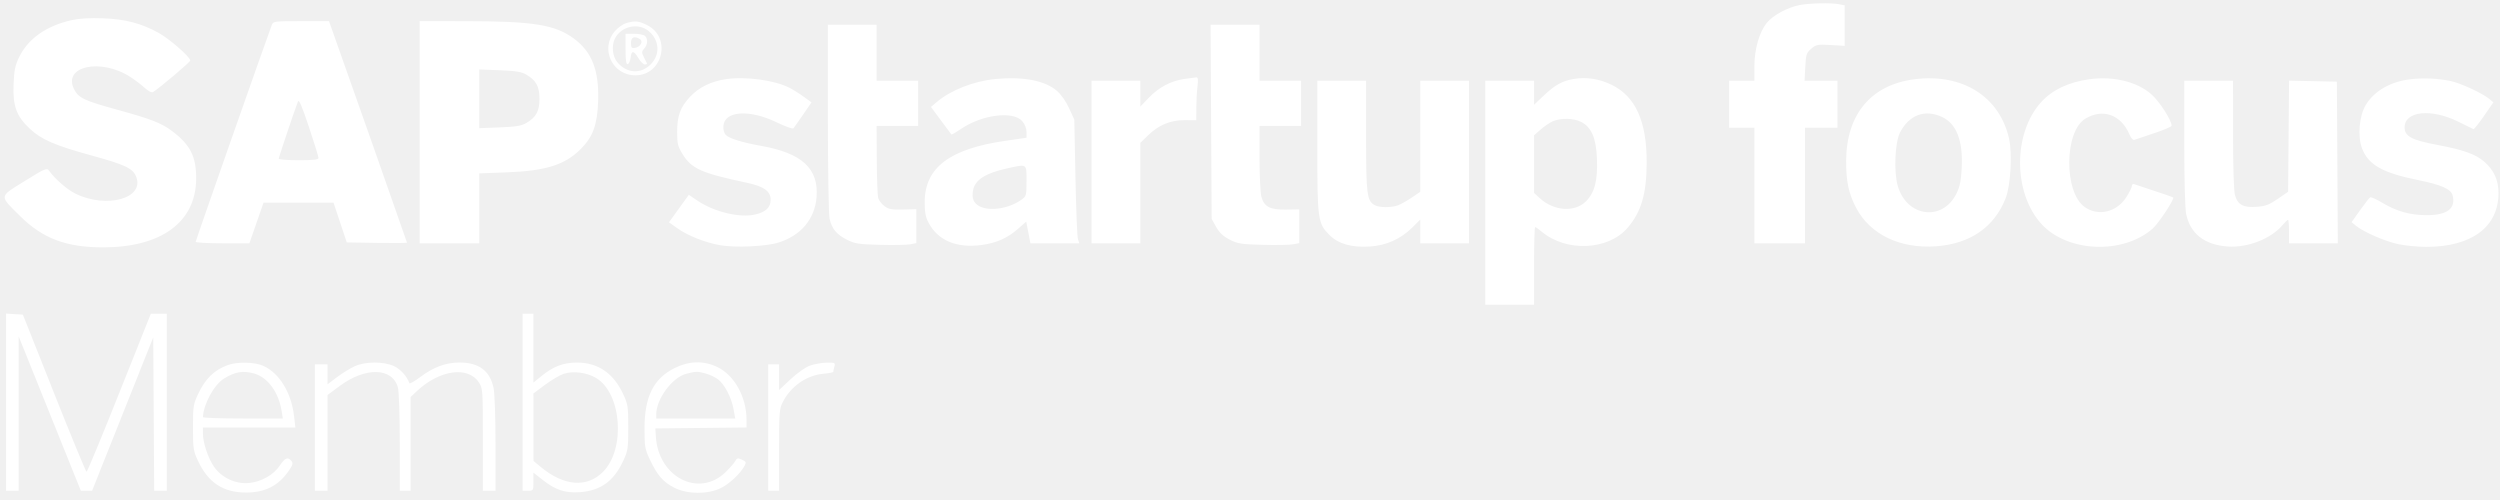
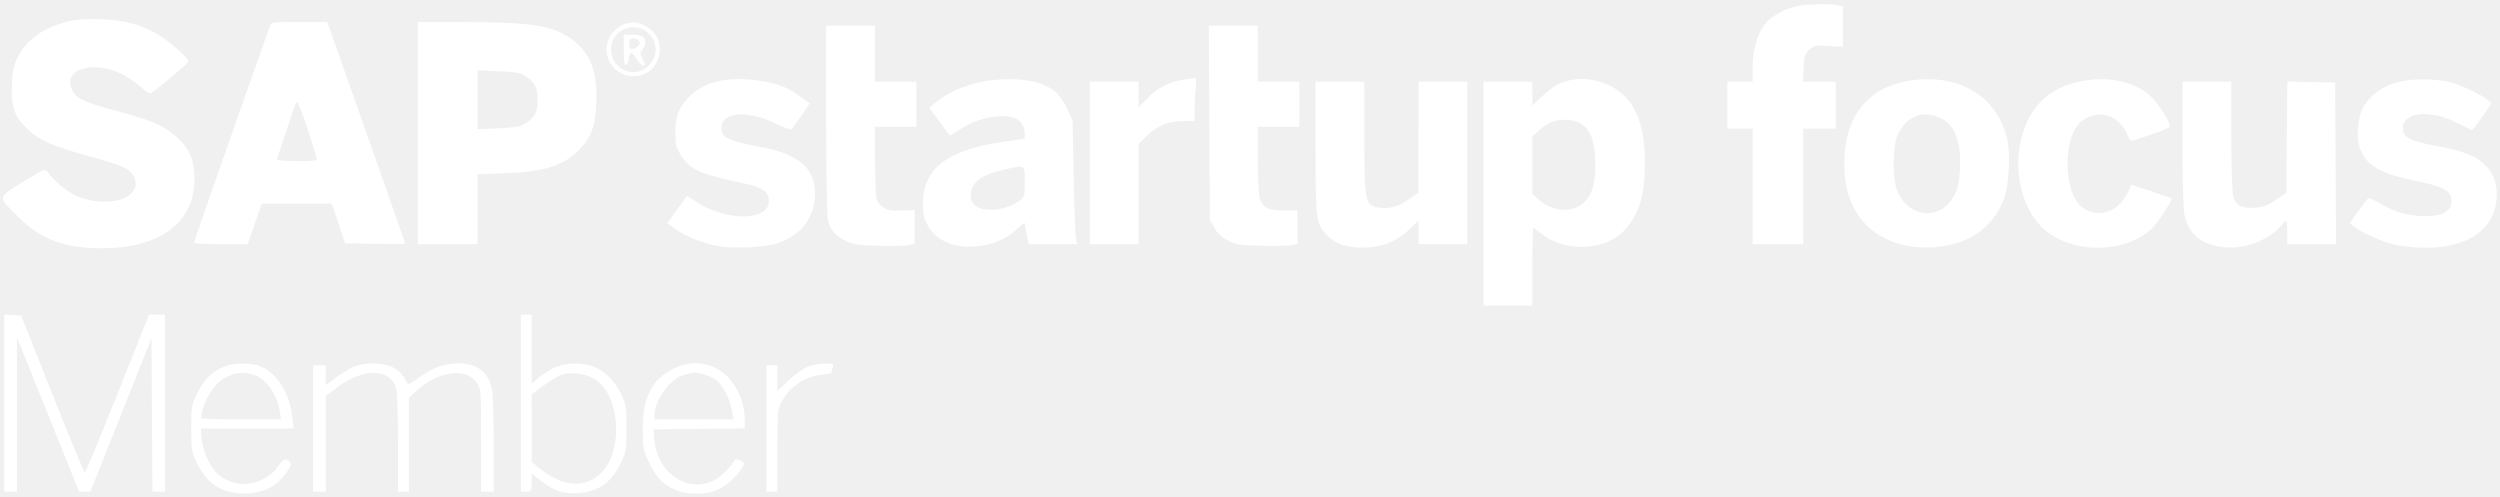
- <svg xmlns="http://www.w3.org/2000/svg" viewBox="0 0 250 50" fill="none">
-   <path fill-rule="evenodd" clip-rule="evenodd" d="M179.963 0.506C178.753 0.744 177.32 1.515 176.702 2.262C175.932 3.192 175.439 4.905 175.439 6.649V8.075H174.175H172.911V10.424V12.771H174.175H175.439V18.551V24.331H177.968H180.497V18.551V12.771H182.122H183.748V10.424V8.075H182.103H180.457L180.527 6.701C180.59 5.448 180.642 5.287 181.123 4.874C181.611 4.454 181.755 4.427 183.06 4.502L184.47 4.584V2.559V0.535L183.906 0.422C183.134 0.267 180.942 0.314 179.963 0.506ZM7.144 2.018C4.627 2.59 2.818 3.865 1.922 5.696C1.512 6.534 1.414 7.008 1.357 8.442C1.27 10.604 1.642 11.619 2.98 12.87C4.149 13.965 5.465 14.535 9.167 15.552C12.492 16.465 13.27 16.831 13.605 17.64C14.508 19.821 10.697 20.905 7.544 19.364C6.716 18.96 5.497 17.898 4.896 17.058C4.686 16.766 4.491 16.85 2.458 18.113C-0.134 19.724 -0.108 19.507 2.031 21.627C4.288 23.862 6.654 24.746 10.357 24.736C16.148 24.721 19.575 22.197 19.616 17.919C19.637 15.675 19.042 14.484 17.208 13.107C16.132 12.298 15.112 11.903 11.642 10.949C8.408 10.061 7.837 9.786 7.403 8.914C6.262 6.616 10.072 5.787 13.024 7.69C13.495 7.993 14.149 8.489 14.479 8.792C14.843 9.126 15.166 9.289 15.302 9.206C15.956 8.803 19.027 6.204 19.027 6.053C19.027 5.707 16.949 3.888 15.875 3.294C14.131 2.329 12.526 1.909 10.267 1.829C8.952 1.783 7.896 1.846 7.144 2.018ZM27.171 2.522C26.608 4.003 19.568 24.055 19.568 24.178C19.568 24.262 20.777 24.331 22.254 24.331H24.94L25.646 22.299L26.353 20.267H29.854H33.355L34.017 22.254L34.68 24.241L37.69 24.29C39.346 24.317 40.7 24.305 40.7 24.262C40.7 24.203 34.136 5.559 33.077 2.612L32.898 2.115H30.112C27.388 2.115 27.322 2.124 27.171 2.522ZM41.965 13.223V24.331H44.945H47.925V20.835V17.339L50.679 17.235C54.573 17.09 56.492 16.487 58.064 14.914C59.295 13.683 59.733 12.484 59.814 10.128C59.92 7.041 59.199 5.184 57.372 3.844C55.493 2.466 53.312 2.119 46.525 2.117L41.965 2.115V13.223ZM62.618 2.312C62.306 2.403 61.806 2.755 61.508 3.094C59.971 4.845 61.206 7.535 63.545 7.533C66.28 7.53 67.172 3.753 64.729 2.522C63.868 2.087 63.516 2.052 62.618 2.312ZM82.788 11.823C82.79 16.964 82.866 21.489 82.957 21.879C83.189 22.881 83.66 23.45 84.69 23.97C85.483 24.37 85.854 24.428 87.988 24.484C89.31 24.519 90.671 24.495 91.013 24.431L91.634 24.314V22.616V20.918L90.293 20.953C89.179 20.983 88.866 20.925 88.446 20.612C88.168 20.404 87.885 20.038 87.818 19.799C87.751 19.56 87.688 17.84 87.678 15.977L87.66 12.591H89.737H91.815V10.333V8.075H89.737H87.66V5.276V2.476H85.222H82.784L82.788 11.823ZM121.111 12.184L121.165 21.892L121.616 22.695C121.941 23.273 122.32 23.628 122.965 23.96C123.77 24.373 124.114 24.428 126.273 24.484C127.598 24.519 128.962 24.495 129.303 24.431L129.924 24.314V22.626V20.938L128.599 20.959C126.999 20.983 126.419 20.682 126.141 19.682C126.038 19.308 125.952 17.56 125.952 15.797L125.951 12.591H128.028H130.105V10.333V8.075H128.028H125.951V5.276V2.476H123.504H121.057L121.111 12.184ZM64.877 3.114C65.957 4.023 66.037 5.468 65.062 6.444C64.076 7.43 62.671 7.34 61.739 6.232C61.249 5.65 61.135 4.57 61.488 3.864C62.114 2.614 63.831 2.235 64.877 3.114ZM62.555 4.93C62.555 6.089 62.612 6.461 62.781 6.406C62.905 6.365 63.032 6.074 63.063 5.759C63.136 5.015 63.38 5.033 63.843 5.818C64.048 6.165 64.337 6.45 64.484 6.45C64.632 6.45 64.723 6.389 64.686 6.314C64.65 6.24 64.508 5.956 64.372 5.683C64.154 5.249 64.16 5.146 64.423 4.856C64.774 4.467 64.812 3.902 64.505 3.596C64.386 3.477 63.899 3.379 63.422 3.379H62.555V4.93ZM64 3.919C64.359 4.148 64.027 4.711 63.485 4.792C63.16 4.84 63.097 4.76 63.097 4.295C63.097 3.71 63.445 3.565 64 3.919ZM52.616 7.454C53.618 8.04 53.946 8.638 53.946 9.882C53.946 11.125 53.618 11.723 52.616 12.309C52.148 12.584 51.57 12.677 49.971 12.739L47.925 12.817V9.882V6.946L49.971 7.025C51.57 7.086 52.148 7.18 52.616 7.454ZM72.629 7.911C71.109 8.132 69.899 8.723 68.999 9.685C68.017 10.735 67.71 11.587 67.714 13.249C67.716 14.363 67.79 14.658 68.256 15.412C69.163 16.879 70.135 17.311 74.707 18.28C76.38 18.635 77.064 19.124 77.064 19.965C77.064 20.741 76.6 21.191 75.538 21.446C74.009 21.813 71.444 21.206 69.774 20.083L68.881 19.482L67.889 20.857L66.897 22.232L67.717 22.815C68.786 23.575 70.518 24.26 72.041 24.525C73.556 24.789 76.591 24.649 77.845 24.257C80.094 23.554 81.481 21.902 81.656 19.719C81.885 16.858 80.197 15.304 76.072 14.579C74.233 14.255 72.889 13.837 72.575 13.489C72.395 13.29 72.305 12.935 72.341 12.563C72.483 11.079 74.966 10.927 77.669 12.235C78.519 12.646 79.272 12.915 79.343 12.832C79.414 12.749 79.85 12.132 80.311 11.46L81.149 10.239L80.386 9.682C79.966 9.376 79.318 8.969 78.945 8.778C77.481 8.024 74.587 7.627 72.629 7.911ZM99.564 7.9C97.403 8.101 95.083 9.009 93.675 10.204L93.098 10.694L94.098 12.049C94.648 12.794 95.12 13.426 95.147 13.454C95.174 13.481 95.622 13.217 96.143 12.866C98.24 11.455 101.33 11.075 102.227 12.118C102.483 12.415 102.651 12.843 102.651 13.193V13.775L100.498 14.087C94.965 14.889 92.485 16.77 92.47 20.177C92.466 21.212 92.554 21.702 92.845 22.254C93.791 24.055 95.66 24.84 98.182 24.497C99.659 24.297 100.747 23.809 101.818 22.867L102.622 22.159L102.727 22.703C102.785 23.002 102.879 23.491 102.937 23.789L103.041 24.331H105.486H107.931L107.795 23.924C107.719 23.701 107.607 20.917 107.545 17.738L107.431 11.959L106.908 10.819C106.596 10.138 106.103 9.437 105.686 9.08C104.489 8.055 102.344 7.641 99.564 7.9ZM118.42 7.896C117.091 8.091 115.883 8.73 114.888 9.767L114.03 10.66V9.368V8.075H111.592H109.154V16.203V24.331H111.592H114.03V19.311V14.291L114.798 13.54C115.861 12.5 117.051 12.007 118.482 12.015L119.629 12.022L119.631 10.816C119.632 10.153 119.684 9.184 119.746 8.662C119.836 7.914 119.807 7.719 119.609 7.737C119.471 7.749 118.936 7.821 118.42 7.896ZM157.36 7.897C156.231 8.088 155.495 8.498 154.363 9.569L153.404 10.476V9.276V8.075H150.966H148.528V19.274V30.472H150.966H153.404V26.588C153.404 24.453 153.454 22.705 153.514 22.705C153.574 22.705 153.869 22.913 154.17 23.166C156.614 25.222 160.808 25.042 162.745 22.797C164.125 21.198 164.653 19.412 164.668 16.294C164.688 12.13 163.55 9.619 161.119 8.46C159.882 7.87 158.63 7.683 157.36 7.897ZM191.482 7.92C187.134 8.463 184.65 11.4 184.615 16.04C184.599 18.101 184.861 19.355 185.606 20.773C187.007 23.442 189.998 24.886 193.591 24.63C197.018 24.386 199.431 22.72 200.567 19.816C201.06 18.554 201.243 15.382 200.909 13.879C199.972 9.668 196.263 7.324 191.482 7.92ZM208.944 7.923C206.847 8.214 205.224 8.986 204.103 10.226C201.284 13.347 201.312 19.327 204.162 22.418C206.768 25.245 212.299 25.466 215.266 22.86C215.859 22.34 217.48 19.881 217.321 19.744C217.283 19.711 216.439 19.417 215.446 19.091C214.452 18.765 213.538 18.461 213.414 18.415C213.29 18.369 213.188 18.447 213.188 18.587C213.188 18.727 212.943 19.229 212.643 19.701C211.677 21.224 209.822 21.666 208.462 20.697C206.379 19.214 206.423 13.156 208.525 11.874C210.276 10.806 212.117 11.468 212.954 13.465C213.093 13.796 213.304 14.032 213.423 13.988C213.542 13.944 214.432 13.646 215.401 13.325C216.369 13.004 217.162 12.665 217.162 12.571C217.162 12.032 215.98 10.188 215.165 9.455C213.745 8.178 211.351 7.589 208.944 7.923ZM241.055 7.923C239.042 8.154 237.388 9.115 236.553 10.539C235.914 11.63 235.75 13.651 236.203 14.839C236.831 16.483 238.263 17.292 241.816 18.009C244.139 18.478 245.104 18.909 245.264 19.547C245.595 20.863 244.701 21.531 242.628 21.517C240.987 21.506 239.638 21.126 238.229 20.276C237.647 19.925 237.1 19.682 237.013 19.736C236.925 19.789 236.472 20.369 236.005 21.024L235.156 22.214L235.596 22.576C236.352 23.198 238.52 24.141 239.834 24.419C240.527 24.566 241.784 24.686 242.628 24.686C247.18 24.688 249.862 22.682 249.849 19.287C249.844 17.983 249.384 16.99 248.392 16.141C247.537 15.409 246.316 14.977 243.712 14.487C241.167 14.007 240.461 13.628 240.461 12.743C240.461 11.11 243.097 10.824 245.814 12.162C246.595 12.547 247.283 12.885 247.343 12.913C247.403 12.941 247.876 12.35 248.395 11.599L249.339 10.233L248.919 9.883C248.249 9.325 246.052 8.31 245.067 8.104C243.796 7.837 242.364 7.773 241.055 7.923ZM131.731 14.636C131.731 21.992 131.777 22.331 132.95 23.503C133.833 24.386 135.139 24.761 136.953 24.654C138.62 24.554 140.076 23.904 141.242 22.738L142.026 21.954V23.143V24.331H144.464H146.902V16.203V8.075H144.464H142.026L142.025 13.629L142.025 19.183L141.167 19.762C140.696 20.08 140.081 20.426 139.801 20.53C139.142 20.775 137.947 20.771 137.483 20.523C136.689 20.099 136.607 19.449 136.607 13.59V8.075H134.169H131.731V14.636ZM218.426 14.298C218.426 18.043 218.503 20.88 218.62 21.423C219.04 23.384 220.456 24.485 222.771 24.651C224.762 24.793 227.103 23.878 228.257 22.506C228.5 22.218 228.744 21.983 228.8 21.983C228.856 21.983 228.902 22.511 228.902 23.157V24.331H231.342H233.782L233.735 16.248L233.688 8.166L231.297 8.115L228.907 8.065L228.859 13.621L228.811 19.177L227.773 19.891C226.915 20.481 226.546 20.619 225.652 20.683C224.325 20.779 223.763 20.472 223.493 19.501C223.382 19.1 223.304 16.625 223.304 13.449L223.303 8.075H220.864H218.426V14.298ZM31.85 15.792C31.85 15.965 31.352 16.023 29.863 16.023C28.771 16.023 27.877 15.952 27.877 15.866C27.877 15.724 29.461 11.004 29.791 10.163C29.893 9.903 30.18 10.564 30.89 12.687C31.418 14.268 31.85 15.666 31.85 15.792ZM194.166 11.678C195.647 12.35 196.315 14.059 196.171 16.808C196.104 18.098 195.983 18.679 195.638 19.372C194.244 22.171 190.682 21.706 189.781 18.607C189.363 17.171 189.492 14.222 190.016 13.223C190.926 11.49 192.479 10.912 194.166 11.678ZM158.1 12.185C159.139 12.705 159.611 13.793 159.695 15.862C159.785 18.059 159.461 19.296 158.569 20.16C157.442 21.253 155.385 21.103 153.987 19.826L153.404 19.294V16.413V13.531L154.068 12.949C154.432 12.629 154.981 12.258 155.287 12.124C156.068 11.785 157.355 11.812 158.1 12.185ZM102.651 18.087C102.651 19.566 102.636 19.621 102.122 19.988C100.897 20.86 98.977 21.156 97.959 20.63C97.35 20.315 97.156 19.832 97.309 19.016C97.504 17.979 98.562 17.306 100.752 16.83C102.739 16.397 102.651 16.339 102.651 18.087ZM0.604 40.215V49.075H1.236H1.868V41.356V33.636L4.976 41.356L8.084 49.075H8.647H9.209L12.267 41.406L15.324 33.736L15.371 41.406L15.418 49.075H16.048H16.679V40.225V31.375H15.881H15.083L11.933 39.277C10.2 43.623 8.726 47.179 8.656 47.179C8.587 47.179 7.126 43.643 5.41 39.322L2.289 31.465L1.446 31.41L0.604 31.355V40.215ZM52.26 40.225V49.075H52.802C53.332 49.075 53.343 49.056 53.343 48.168V47.261L54.241 47.97C55.545 49.001 56.515 49.323 57.994 49.217C60.059 49.069 61.373 48.12 62.319 46.095C62.789 45.089 62.826 44.849 62.826 42.754C62.826 40.658 62.789 40.418 62.319 39.412C61.334 37.303 59.789 36.253 57.678 36.257C56.324 36.26 55.313 36.649 54.121 37.625L53.343 38.262V34.819V31.375H52.802H52.26V40.225ZM22.799 36.501C21.43 36.99 20.529 37.866 19.805 39.413C19.334 40.419 19.297 40.657 19.297 42.754C19.297 44.849 19.334 45.089 19.804 46.095C20.814 48.256 22.32 49.251 24.586 49.254C26.507 49.257 27.832 48.586 28.873 47.084C29.281 46.495 29.328 46.321 29.142 46.097C28.783 45.664 28.501 45.772 27.995 46.537C27.371 47.479 26.163 48.17 24.912 48.299C23.583 48.436 22.156 47.773 21.393 46.663C20.808 45.813 20.291 44.26 20.291 43.353V42.754H24.914H29.538L29.408 41.625C29.14 39.278 27.949 37.324 26.341 36.589C25.489 36.2 23.761 36.157 22.799 36.501ZM35.466 36.627C35.021 36.828 34.228 37.317 33.705 37.712L32.753 38.431V37.431V36.432H32.121H31.489V42.754V49.075H32.121H32.753V44.288V39.501L33.972 38.597C36.555 36.682 39.236 36.749 39.79 38.743C39.896 39.124 39.976 41.49 39.977 44.244L39.978 49.075H40.52H41.062V44.388V39.701L41.649 39.146C43.915 37 46.767 36.576 47.873 38.22C48.279 38.823 48.286 38.919 48.286 43.954V49.075H48.918H49.551V44.388C49.551 41.689 49.467 39.312 49.354 38.784C48.986 37.07 47.885 36.252 45.946 36.252C44.581 36.252 43.334 36.715 42.009 37.715C41.45 38.137 40.967 38.407 40.936 38.315C40.708 37.639 40.041 36.903 39.387 36.606C38.339 36.13 36.539 36.14 35.466 36.627ZM67.447 36.814C65.35 37.862 64.451 39.67 64.451 42.844C64.451 44.691 64.491 44.913 65.009 46.005C65.746 47.554 66.34 48.227 67.471 48.79C68.752 49.428 70.719 49.446 72.037 48.831C72.9 48.428 74.036 47.367 74.467 46.562C74.642 46.234 74.606 46.155 74.194 45.967C73.78 45.778 73.694 45.796 73.528 46.103C73.424 46.297 72.988 46.797 72.56 47.213C69.898 49.803 65.834 47.731 65.585 43.657L65.535 42.844L70.096 42.796L74.656 42.748L74.654 41.983C74.647 39.675 73.423 37.489 71.683 36.679C70.322 36.045 68.894 36.091 67.447 36.814ZM81.008 36.556C80.555 36.717 79.739 37.289 79.066 37.918L77.907 39.002V37.717V36.432H77.365H76.823V42.754V49.075H77.365H77.907V45.004C77.907 41.262 77.937 40.875 78.276 40.21C79.091 38.612 80.675 37.515 82.377 37.371C82.899 37.327 83.327 37.24 83.328 37.177C83.329 37.115 83.38 36.881 83.439 36.658C83.542 36.276 83.496 36.252 82.669 36.266C82.186 36.273 81.438 36.404 81.008 36.556ZM25.398 37.346C26.767 37.726 27.862 39.213 28.164 41.102L28.284 41.85H24.288C22.089 41.85 20.293 41.789 20.295 41.715C20.337 40.441 21.407 38.471 22.386 37.866C23.505 37.175 24.291 37.039 25.398 37.346ZM59.594 37.789C62.164 39.295 62.584 44.901 60.298 47.187C58.68 48.806 56.391 48.619 54.053 46.678L53.35 46.095L53.347 42.719L53.343 39.344L54.513 38.475C55.157 37.997 55.99 37.506 56.365 37.384C57.323 37.072 58.657 37.239 59.594 37.789ZM70.577 37.353C70.966 37.461 71.507 37.714 71.779 37.915C72.44 38.404 73.142 39.737 73.352 40.902L73.523 41.85H69.574H65.625V41.431C65.625 39.904 67.216 37.75 68.616 37.38C69.573 37.127 69.754 37.124 70.577 37.353Z" fill="white" />
+ <svg xmlns="http://www.w3.org/2000/svg" viewBox="0 0 262 52" fill="none">
+   <path fill-rule="evenodd" clip-rule="evenodd" d="M188.418 0.626C187.15 0.875 185.649 1.683 185.001 2.466C184.194 3.441 183.677 5.236 183.677 7.064V8.559H182.352H181.027V11.019V13.48H182.352H183.677V19.537V25.594H186.327H188.977V19.537V13.48H190.681H192.384V11.019V8.559H190.66H188.936L189.009 7.119C189.075 5.805 189.13 5.637 189.634 5.204C190.145 4.764 190.295 4.735 191.664 4.814L193.142 4.9V2.778V0.656L192.55 0.538C191.741 0.376 189.444 0.425 188.418 0.626ZM7.303 2.21C4.666 2.81 2.769 4.146 1.83 6.065C1.401 6.943 1.299 7.44 1.238 8.942C1.147 11.208 1.537 12.272 2.939 13.584C4.165 14.73 5.544 15.328 9.424 16.394C12.909 17.351 13.723 17.734 14.075 18.583C15.021 20.868 11.027 22.004 7.722 20.389C6.855 19.966 5.577 18.853 4.947 17.973C4.727 17.666 4.523 17.754 2.392 19.078C-0.324 20.767 -0.296 20.539 1.945 22.76C4.31 25.103 6.79 26.03 10.671 26.019C16.739 26.003 20.331 23.358 20.374 18.875C20.396 16.523 19.772 15.275 17.85 13.831C16.723 12.984 15.654 12.57 12.018 11.57C8.628 10.639 8.029 10.351 7.575 9.437C6.379 7.03 10.372 6.16 13.466 8.154C13.959 8.472 14.645 8.992 14.991 9.309C15.372 9.66 15.711 9.831 15.852 9.743C16.538 9.321 19.756 6.597 19.756 6.439C19.756 6.077 17.579 4.171 16.453 3.547C14.626 2.536 12.944 2.097 10.576 2.013C9.198 1.964 8.091 2.031 7.303 2.21ZM28.292 2.738C27.702 4.29 20.324 25.305 20.324 25.434C20.324 25.522 21.591 25.594 23.139 25.594H25.953L26.694 23.465L27.435 21.335H31.104H34.773L35.467 23.418L36.161 25.5L39.316 25.552C41.051 25.58 42.471 25.567 42.471 25.522C42.471 25.46 35.591 5.922 34.481 2.833L34.294 2.312H31.374C28.519 2.312 28.45 2.322 28.292 2.738ZM43.795 13.953V25.594H46.919H50.042V21.93V18.267L52.928 18.158C57.009 18.006 59.02 17.374 60.668 15.726C61.958 14.436 62.417 13.179 62.502 10.71C62.613 7.474 61.856 5.529 59.942 4.124C57.973 2.68 55.688 2.316 48.575 2.314L43.795 2.312V13.953ZM65.441 2.519C65.113 2.614 64.589 2.983 64.277 3.338C62.666 5.173 63.961 7.992 66.412 7.99C69.278 7.987 70.213 4.029 67.653 2.738C66.75 2.283 66.381 2.246 65.441 2.519ZM86.579 12.486C86.581 17.874 86.66 22.616 86.755 23.024C86.999 24.075 87.493 24.671 88.571 25.216C89.402 25.636 89.792 25.696 92.028 25.755C93.414 25.791 94.84 25.766 95.198 25.699L95.849 25.577V23.797V22.017L94.444 22.055C93.276 22.086 92.948 22.026 92.508 21.697C92.216 21.479 91.92 21.096 91.85 20.845C91.78 20.594 91.714 18.792 91.704 16.84L91.685 13.291H93.862H96.038V10.925V8.559H93.862H91.685V5.625V2.691H89.129H86.574L86.579 12.486ZM126.741 12.865L126.797 23.039L127.27 23.881C127.611 24.486 128.008 24.858 128.684 25.206C129.527 25.639 129.888 25.696 132.15 25.755C133.54 25.791 134.969 25.766 135.327 25.699L135.977 25.577V23.808V22.039L134.588 22.06C132.911 22.086 132.304 21.77 132.013 20.722C131.904 20.331 131.815 18.498 131.814 16.651L131.813 13.291H133.99H136.167V10.925V8.559H133.99H131.813V5.625V2.691H129.249H126.684L126.741 12.865ZM67.808 3.36C68.94 4.312 69.024 5.826 68.001 6.848C66.968 7.882 65.496 7.788 64.519 6.627C64.005 6.017 63.886 4.885 64.256 4.145C64.912 2.835 66.712 2.437 67.808 3.36ZM65.374 5.262C65.374 6.477 65.434 6.867 65.611 6.809C65.741 6.766 65.874 6.461 65.906 6.131C65.984 5.351 66.239 5.37 66.724 6.193C66.939 6.557 67.242 6.855 67.396 6.855C67.551 6.855 67.646 6.791 67.608 6.713C67.57 6.635 67.421 6.337 67.278 6.051C67.05 5.596 67.057 5.488 67.331 5.185C67.7 4.777 67.739 4.185 67.418 3.864C67.293 3.739 66.782 3.637 66.283 3.637H65.374V5.262ZM66.888 4.203C67.265 4.443 66.917 5.033 66.349 5.117C66.008 5.168 65.942 5.084 65.942 4.597C65.942 3.984 66.307 3.832 66.888 4.203ZM54.958 7.907C56.009 8.522 56.351 9.148 56.351 10.451C56.351 11.755 56.009 12.381 54.958 12.996C54.468 13.283 53.862 13.381 52.186 13.446L50.042 13.528V10.451V7.375L52.186 7.457C53.862 7.521 54.468 7.62 54.958 7.907ZM75.932 8.387C74.338 8.618 73.071 9.237 72.127 10.246C71.099 11.346 70.776 12.239 70.781 13.98C70.783 15.148 70.861 15.457 71.349 16.247C72.3 17.785 73.318 18.238 78.109 19.253C79.863 19.625 80.58 20.137 80.58 21.019C80.58 21.832 80.093 22.304 78.98 22.571C77.378 22.955 74.689 22.32 72.94 21.142L72.003 20.512L70.964 21.953L69.925 23.395L70.784 24.006C71.904 24.802 73.72 25.52 75.315 25.798C76.903 26.075 80.084 25.927 81.398 25.517C83.755 24.78 85.208 23.049 85.392 20.761C85.632 17.763 83.863 16.134 79.54 15.374C77.613 15.035 76.204 14.596 75.875 14.232C75.686 14.024 75.592 13.652 75.629 13.261C75.778 11.707 78.381 11.547 81.214 12.918C82.104 13.349 82.893 13.63 82.968 13.543C83.043 13.457 83.499 12.809 83.983 12.105L84.861 10.825L84.061 10.243C83.621 9.922 82.942 9.495 82.552 9.294C81.016 8.505 77.984 8.089 75.932 8.387ZM104.16 8.375C101.895 8.585 99.463 9.537 97.988 10.789L97.383 11.303L98.431 12.723C99.008 13.504 99.503 14.166 99.531 14.195C99.559 14.224 100.028 13.947 100.574 13.579C102.772 12.101 106.011 11.702 106.951 12.795C107.218 13.106 107.395 13.555 107.395 13.922V14.532L105.139 14.859C99.34 15.7 96.741 17.671 96.725 21.241C96.721 22.326 96.813 22.839 97.118 23.418C98.11 25.305 100.068 26.128 102.711 25.769C104.26 25.559 105.4 25.047 106.522 24.06L107.364 23.318L107.474 23.888C107.535 24.202 107.634 24.714 107.694 25.026L107.804 25.594H110.366H112.929L112.785 25.168C112.707 24.934 112.589 22.017 112.523 18.685L112.404 12.628L111.856 11.433C111.529 10.72 111.013 9.985 110.576 9.612C109.321 8.537 107.073 8.104 104.16 8.375ZM123.921 8.371C122.528 8.575 121.262 9.245 120.219 10.331L119.32 11.268V9.913V8.559H116.765H114.21V17.076V25.594H116.765H119.32V20.334V15.073L120.125 14.286C121.239 13.195 122.486 12.679 123.985 12.688L125.188 12.694L125.19 11.431C125.191 10.736 125.245 9.72 125.311 9.174C125.405 8.389 125.375 8.185 125.167 8.204C125.023 8.217 124.462 8.292 123.921 8.371ZM164.73 8.372C163.546 8.572 162.776 9.002 161.589 10.124L160.585 11.074V9.816V8.559H158.029H155.474V20.294V32.03H158.029H160.585V27.96C160.585 25.722 160.636 23.891 160.699 23.891C160.762 23.891 161.072 24.108 161.387 24.373C163.948 26.528 168.344 26.34 170.374 23.987C171.82 22.311 172.373 20.44 172.389 17.171C172.409 12.807 171.217 10.176 168.67 8.961C167.373 8.343 166.061 8.147 164.73 8.372ZM200.49 8.396C195.934 8.965 193.33 12.043 193.293 16.905C193.276 19.065 193.552 20.38 194.332 21.866C195.8 24.662 198.935 26.177 202.7 25.908C206.292 25.652 208.821 23.906 210.011 20.862C210.528 19.54 210.719 16.215 210.369 14.641C209.387 10.228 205.5 7.771 200.49 8.396ZM218.79 8.399C216.592 8.703 214.892 9.513 213.717 10.813C210.762 14.084 210.792 20.35 213.778 23.59C216.509 26.553 222.306 26.784 225.416 24.053C226.037 23.508 227.736 20.931 227.57 20.787C227.53 20.753 226.645 20.445 225.604 20.103C224.563 19.761 223.605 19.442 223.475 19.394C223.344 19.346 223.238 19.427 223.238 19.574C223.238 19.721 222.981 20.247 222.666 20.743C221.655 22.338 219.71 22.801 218.285 21.786C216.102 20.232 216.148 13.883 218.351 12.539C220.185 11.42 222.115 12.114 222.992 14.207C223.138 14.554 223.359 14.801 223.484 14.755C223.609 14.709 224.542 14.396 225.557 14.06C226.572 13.724 227.402 13.368 227.402 13.27C227.402 12.705 226.163 10.772 225.309 10.005C223.821 8.666 221.313 8.049 218.79 8.399ZM252.443 8.399C250.333 8.641 248.599 9.649 247.725 11.14C247.055 12.283 246.882 14.402 247.358 15.647C248.016 17.37 249.516 18.217 253.24 18.969C255.674 19.461 256.686 19.912 256.853 20.581C257.2 21.96 256.263 22.66 254.091 22.646C252.371 22.634 250.958 22.235 249.481 21.344C248.871 20.977 248.297 20.722 248.206 20.779C248.115 20.835 247.639 21.442 247.15 22.128L246.26 23.376L246.721 23.755C247.513 24.407 249.785 25.395 251.163 25.687C251.889 25.84 253.206 25.966 254.091 25.967C258.862 25.968 261.673 23.866 261.659 20.308C261.653 18.942 261.171 17.901 260.131 17.011C259.236 16.244 257.956 15.792 255.227 15.277C252.56 14.774 251.82 14.378 251.82 13.451C251.82 11.739 254.583 11.439 257.43 12.841C258.248 13.245 258.969 13.599 259.032 13.628C259.095 13.658 259.591 13.038 260.135 12.251L261.124 10.82L260.684 10.453C259.982 9.868 257.679 8.805 256.647 8.588C255.315 8.309 253.814 8.242 252.443 8.399ZM137.87 15.434C137.87 23.143 137.919 23.498 139.148 24.727C140.074 25.652 141.442 26.046 143.343 25.933C145.091 25.829 146.616 25.147 147.839 23.925L148.66 23.104V24.349V25.594H151.215H153.77V17.076V8.559H151.215H148.66L148.659 14.379L148.659 20.2L147.76 20.806C147.266 21.14 146.621 21.502 146.328 21.611C145.637 21.867 144.385 21.864 143.899 21.604C143.067 21.159 142.981 20.478 142.981 14.338V8.559H140.426H137.87V15.434ZM228.727 15.08C228.727 19.004 228.808 21.977 228.93 22.547C229.371 24.602 230.855 25.756 233.281 25.93C235.367 26.079 237.821 25.12 239.031 23.682C239.284 23.38 239.54 23.134 239.599 23.134C239.658 23.134 239.706 23.687 239.706 24.364V25.594H242.263H244.82L244.771 17.124L244.722 8.653L242.216 8.6L239.711 8.548L239.661 14.371L239.611 20.193L238.523 20.942C237.623 21.559 237.236 21.704 236.3 21.772C234.909 21.872 234.32 21.55 234.038 20.533C233.921 20.112 233.84 17.518 233.839 14.19L233.838 8.559H231.283H228.727V15.08ZM33.196 16.646C33.196 16.827 32.674 16.887 31.113 16.887C29.968 16.887 29.031 16.813 29.031 16.723C29.031 16.575 30.692 11.628 31.038 10.746C31.144 10.474 31.445 11.166 32.189 13.391C32.743 15.049 33.196 16.514 33.196 16.646ZM203.303 12.334C204.855 13.038 205.555 14.829 205.404 17.711C205.333 19.062 205.207 19.672 204.845 20.397C203.384 23.331 199.651 22.844 198.707 19.596C198.269 18.09 198.405 15 198.954 13.953C199.907 12.137 201.535 11.531 203.303 12.334ZM165.505 12.865C166.594 13.41 167.089 14.55 167.177 16.719C167.271 19.021 166.931 20.318 165.997 21.223C164.816 22.368 162.66 22.212 161.195 20.874L160.585 20.316V17.296V14.276L161.28 13.666C161.662 13.331 162.237 12.942 162.557 12.802C163.376 12.446 164.724 12.475 165.505 12.865ZM107.395 19.051C107.395 20.6 107.379 20.659 106.84 21.043C105.556 21.956 103.544 22.267 102.478 21.716C101.84 21.386 101.636 20.88 101.796 20.024C102 18.937 103.11 18.233 105.404 17.733C107.487 17.28 107.395 17.219 107.395 19.051ZM0.449 42.241V51.526H1.112H1.774V43.437V35.346L5.031 43.437L8.288 51.526H8.878H9.468L12.672 43.489L15.876 35.451L15.925 43.489L15.975 51.526H16.635H17.296V42.251V32.976H16.459H15.623L12.322 41.258C10.506 45.812 8.961 49.539 8.888 49.539C8.816 49.539 7.284 45.834 5.486 41.305L2.215 33.071L1.332 33.013L0.449 32.956V42.241ZM54.585 42.251V51.526H55.153C55.708 51.526 55.721 51.506 55.721 50.576V49.625L56.661 50.368C58.028 51.449 59.044 51.786 60.594 51.675C62.758 51.52 64.135 50.525 65.127 48.403C65.62 47.349 65.658 47.097 65.658 44.901C65.658 42.705 65.62 42.454 65.127 41.4C64.094 39.189 62.475 38.089 60.263 38.093C58.844 38.096 57.784 38.504 56.536 39.526L55.721 40.195V36.586V32.976H55.153H54.585V42.251ZM23.709 38.348C22.274 38.861 21.331 39.779 20.572 41.4C20.078 42.454 20.04 42.704 20.04 44.901C20.04 47.097 20.078 47.349 20.571 48.403C21.63 50.668 23.207 51.711 25.583 51.714C27.596 51.716 28.985 51.014 30.075 49.44C30.503 48.823 30.553 48.64 30.358 48.405C29.982 47.952 29.685 48.065 29.155 48.866C28.502 49.854 27.235 50.578 25.924 50.713C24.532 50.857 23.036 50.162 22.236 48.999C21.623 48.108 21.081 46.48 21.081 45.529V44.901H25.927H30.772L30.636 43.718C30.355 41.259 29.107 39.211 27.422 38.441C26.529 38.033 24.718 37.988 23.709 38.348ZM36.985 38.48C36.518 38.692 35.688 39.204 35.139 39.618L34.142 40.371V39.324V38.276H33.48H32.817V44.901V51.526H33.48H34.142V46.509V41.492L35.42 40.545C38.126 38.538 40.936 38.609 41.517 40.698C41.627 41.098 41.712 43.577 41.712 46.463L41.713 51.526H42.281H42.849V46.615V41.703L43.464 41.12C45.839 38.871 48.828 38.427 49.988 40.15C50.413 40.782 50.42 40.883 50.42 46.16V51.526H51.083H51.745V46.614C51.745 43.786 51.658 41.294 51.539 40.741C51.154 38.945 50 38.087 47.968 38.087C46.537 38.087 45.23 38.573 43.842 39.621C43.256 40.064 42.75 40.346 42.718 40.25C42.478 39.541 41.779 38.77 41.094 38.459C39.996 37.96 38.11 37.97 36.985 38.48ZM70.501 38.677C68.303 39.775 67.362 41.67 67.362 44.996C67.362 46.931 67.403 47.165 67.946 48.309C68.719 49.933 69.341 50.637 70.526 51.228C71.868 51.897 73.93 51.915 75.311 51.27C76.216 50.848 77.406 49.737 77.858 48.892C78.042 48.549 78.004 48.466 77.572 48.269C77.138 48.071 77.048 48.09 76.874 48.412C76.765 48.615 76.308 49.139 75.86 49.575C73.07 52.289 68.811 50.118 68.549 45.848L68.497 44.996L73.277 44.946L78.056 44.895L78.054 44.094C78.047 41.675 76.764 39.384 74.941 38.535C73.514 37.871 72.018 37.919 70.501 38.677ZM84.713 38.407C84.238 38.575 83.383 39.174 82.678 39.833L81.463 40.97V39.623V38.276H80.895H80.328V44.901V51.526H80.895H81.463V47.26C81.463 43.338 81.495 42.932 81.85 42.236C82.704 40.56 84.364 39.412 86.148 39.26C86.695 39.214 87.143 39.123 87.144 39.057C87.146 38.992 87.198 38.747 87.261 38.513C87.368 38.113 87.32 38.088 86.454 38.102C85.947 38.11 85.164 38.247 84.713 38.407ZM26.434 39.234C27.869 39.633 29.016 41.191 29.333 43.17L29.458 43.955H25.27C22.966 43.955 21.083 43.891 21.086 43.813C21.129 42.478 22.251 40.413 23.277 39.779C24.449 39.054 25.274 38.912 26.434 39.234ZM62.271 39.698C64.965 41.276 65.405 47.152 63.009 49.548C61.313 51.244 58.914 51.048 56.464 49.014L55.727 48.403L55.724 44.866L55.721 41.328L56.947 40.417C57.621 39.916 58.494 39.402 58.887 39.274C59.891 38.947 61.289 39.122 62.271 39.698ZM73.781 39.241C74.189 39.355 74.756 39.62 75.041 39.831C75.734 40.343 76.469 41.74 76.689 42.961L76.869 43.955H72.73H68.592V43.515C68.592 41.915 70.259 39.657 71.726 39.27C72.73 39.005 72.919 39.002 73.781 39.241Z" fill="white" />
</svg>
